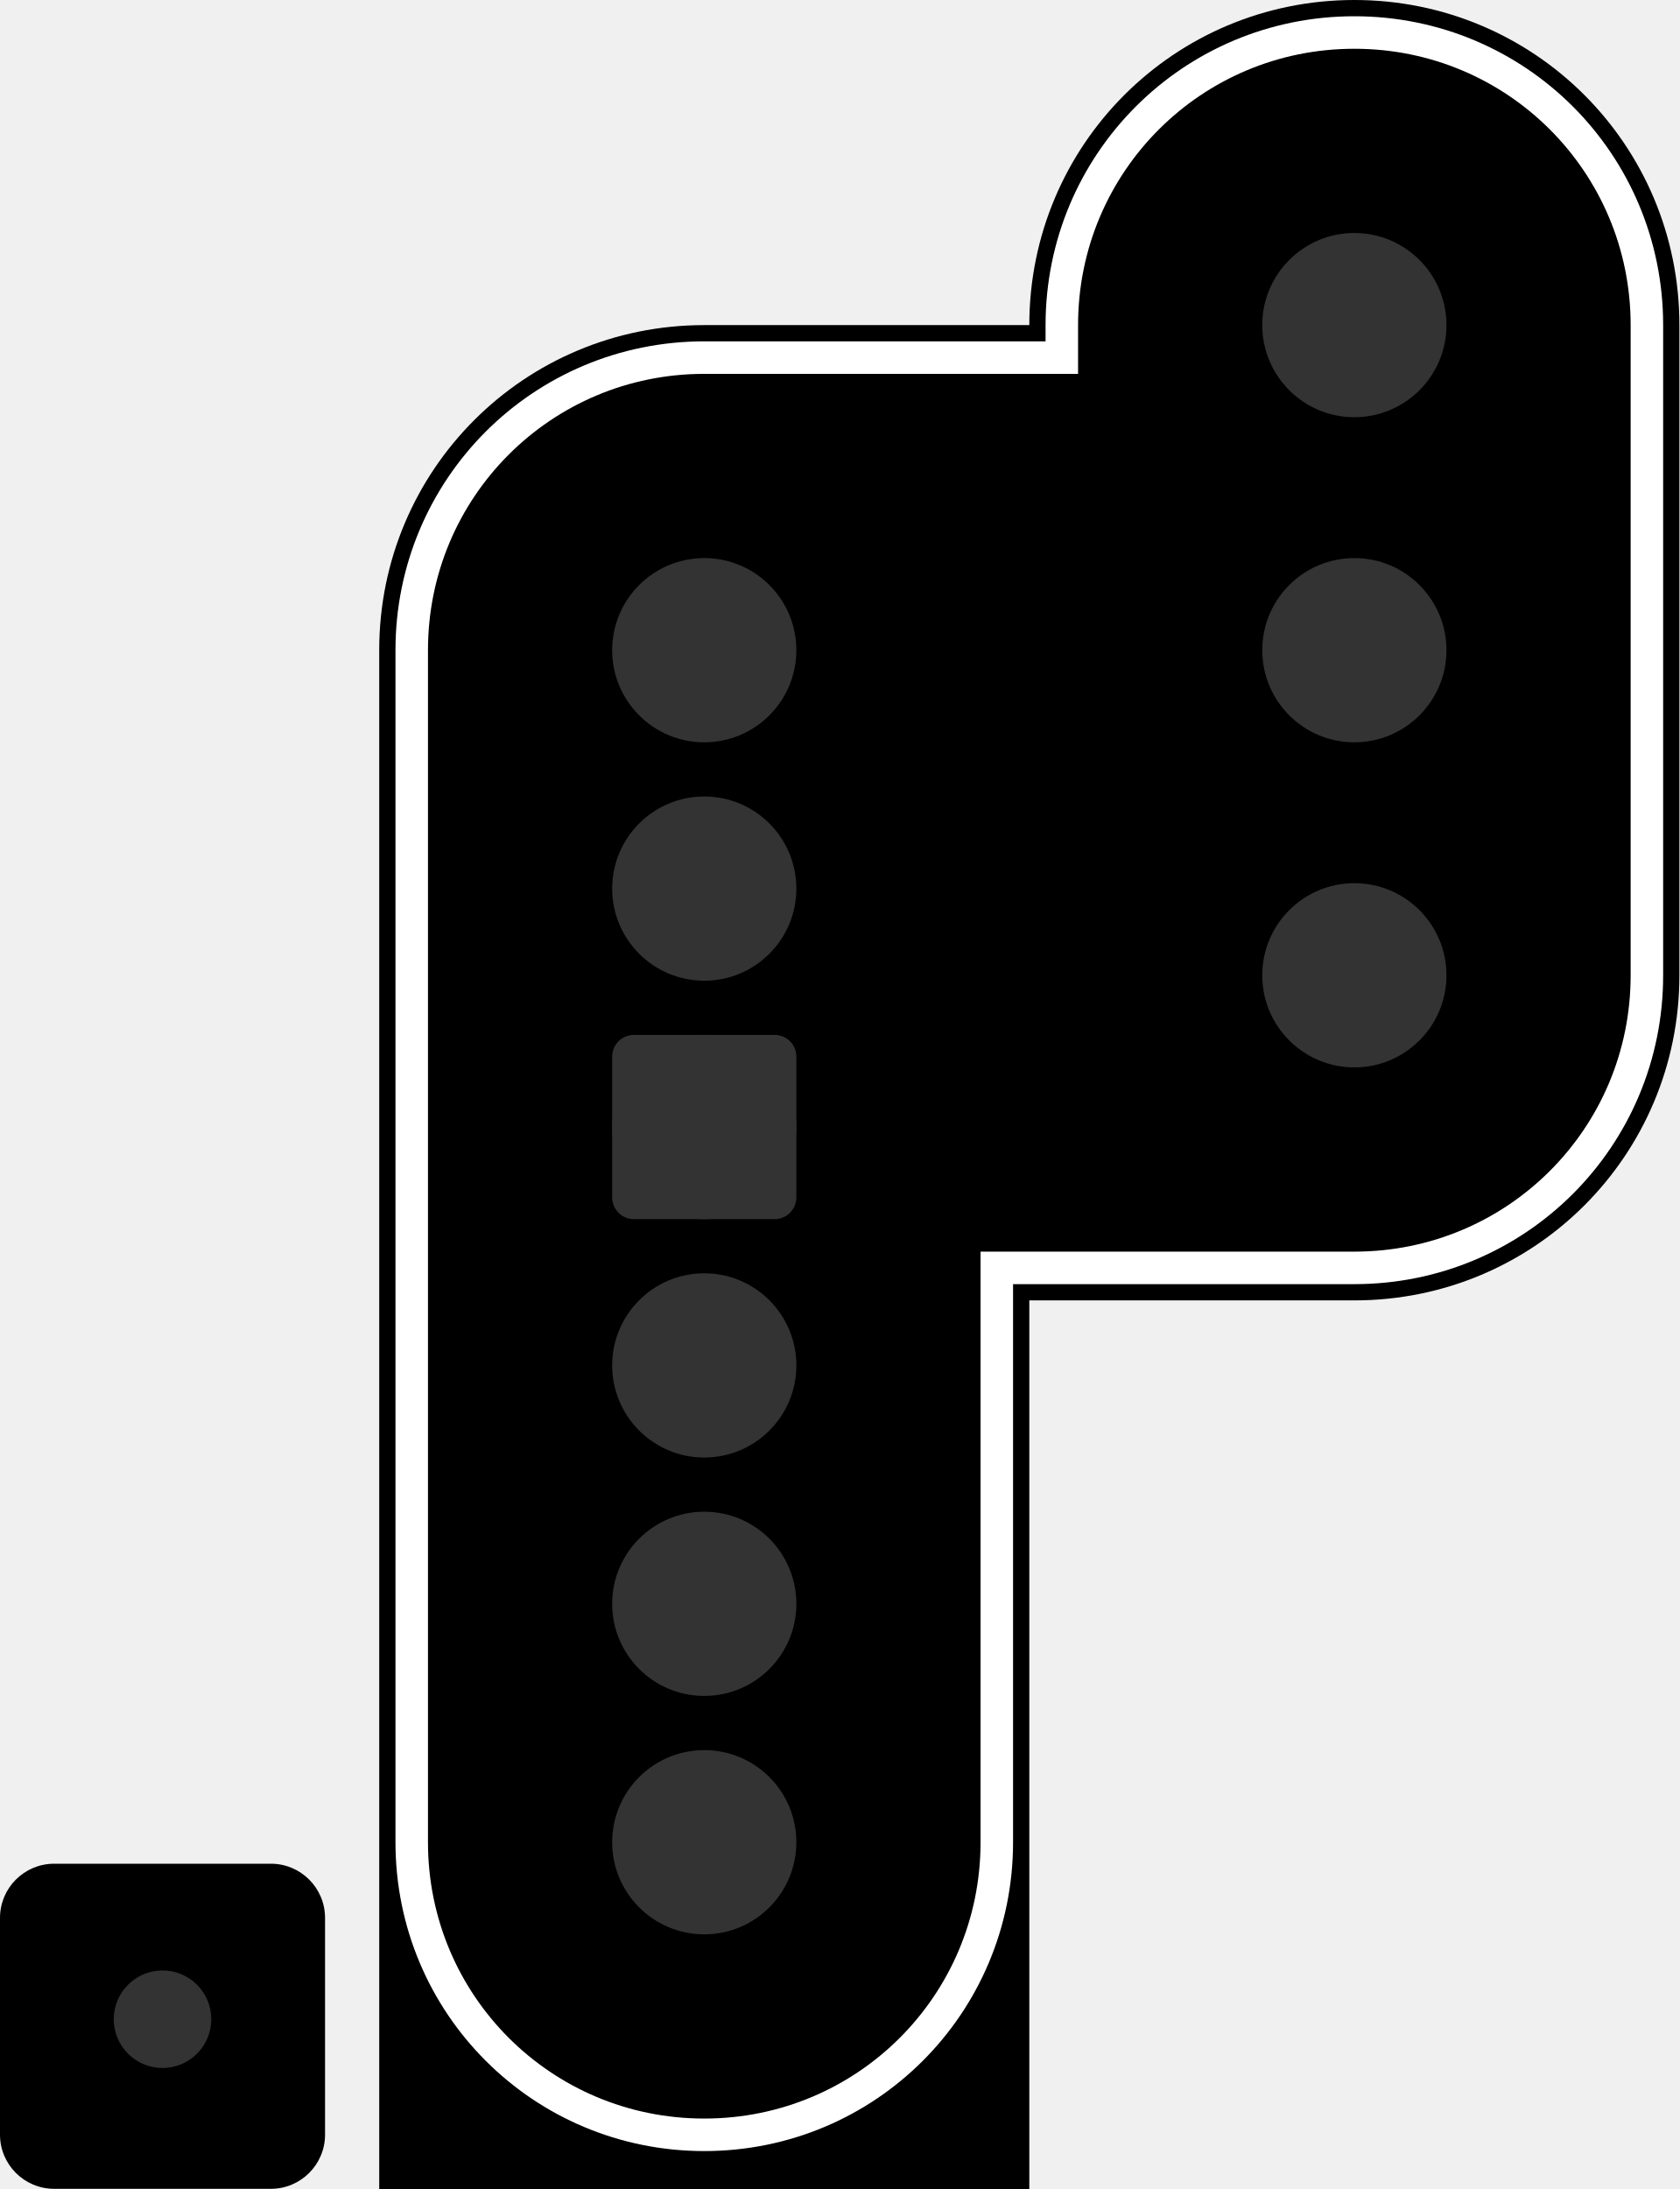
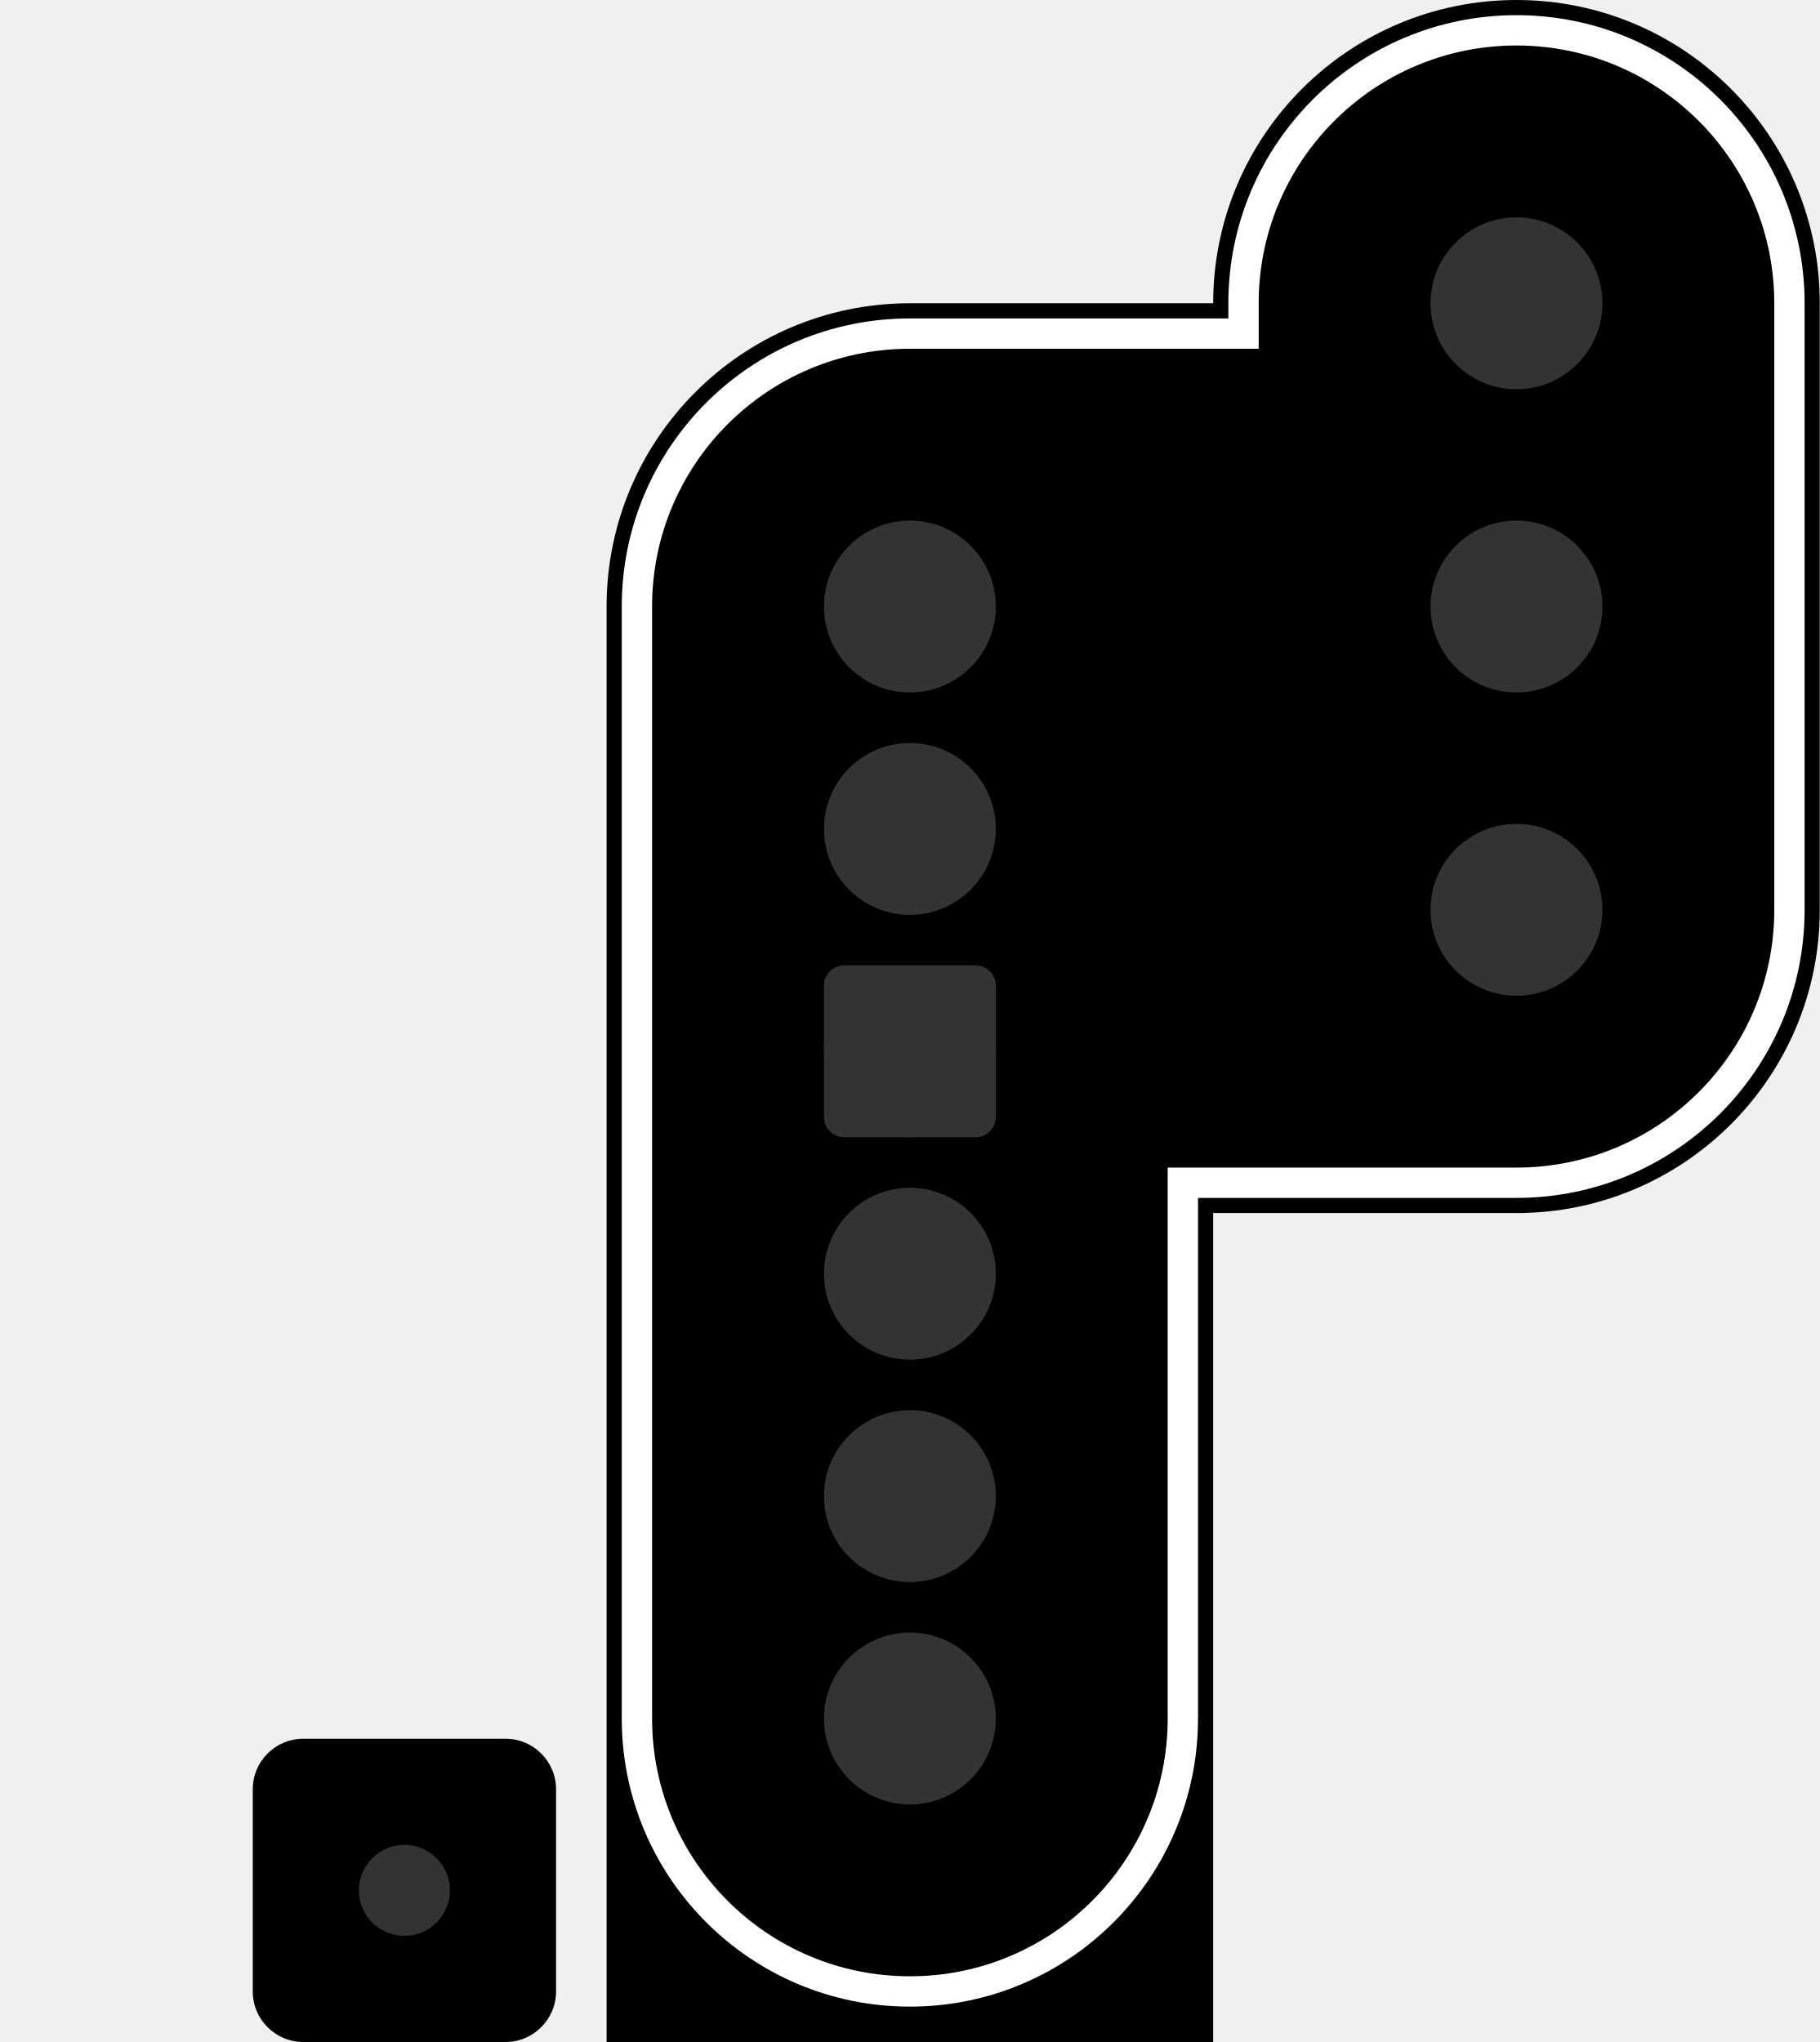
- <svg xmlns="http://www.w3.org/2000/svg" viewBox="0 0 1550 2020">
-   <g paint-order="markers fill stroke" transform="translate(11 542.328)">
-     <rect width="300" height="300" x="-11" y="1177.5" rx="50" ry="50" />
-     <circle cx="-237.497" cy="1301.677" r="45" fill="#333" transform="translate(376.497 19.323)" class="O" />
+ <svg xmlns="http://www.w3.org/2000/svg" viewBox="-250 0 1800 2020">
+   <rect y="1720" width="300" height="300" rx="50" />
+   <circle class="O" cx="150" cy="1870" r="45" fill="#333" />
+   <path d="M350 600A300 300 0 0 1 650 300H950A300 300 0 0 1 1550 300V900A300 300 0 0 1 1250 1200H950V2020H350Z" />
+   <path d="M380 600A270 270 0 0 1 650 330H980V300A270 270 0 0 1 1520 300V900A270 270 0 0 1 1250 1170H920V1700A270 270 0 0 1 380 1700Z" fill="none" stroke="#fff" stroke-width="30" />
+   <g fill="#333">
+     <circle class="A" cx="650" cy="1700" r="85" />
+     <circle class="S C" cx="650" cy="1480" r="85" />
+     <circle class="VL" cx="650" cy="1260" r="85" />
+     <circle class="M" cx="650" cy="1040" r="85" />
+     <circle class="C Cv" cx="650" cy="820" r="85" />
+     <circle class="R" cx="1250" cy="600" r="85" />
+     <circle class="R" cx="650" cy="600" r="85" />
+     <circle class="RR" cx="1250" cy="900" r="85" />
+     <circle class="RR" cx="1250" cy="300" r="85" />
+     <rect class="cache" x="565" y="955" width="170" height="170" rx="20" />
  </g>
-   <path d="M1250 0c-166.2 0-300 133.8-300 300H650c-166.2 0-300 133.8-300 300v1420h600v-820h300c166.2 0 300-133.8 300-300V300c0-166.2-133.8-300-300-300" />
-   <path fill="none" stroke="#fff" stroke-width="30" d="M1250 30c-149.58 0-270 120.42-270 270v30H650c-149.58 0-270 120.42-270 270v1100c0 149.58 120.42 270 270 270s270-120.42 270-270v-530h330c9.349 0 18.583-.47 27.682-1.389a271 271 0 0 0 26.865-4.078 269 269 0 0 0 25.914-6.633 268 268 0 0 0 48.441-20.394 269 269 0 0 0 22.26-13.496 270.1 270.1 0 0 0 72.848-72.848 269 269 0 0 0 13.496-22.26 268 268 0 0 0 20.394-48.441 269 269 0 0 0 6.633-25.914 271 271 0 0 0 4.078-26.865A276 276 0 0 0 1520 900V300c0-149.58-120.42-270-270-270Z" />
-   <g fill="#333" transform="translate(350)">
-     <circle cx="300" cy="1700" r="85" class="A" />
-     <circle cx="300" cy="1480" r="85" class="S C" />
-     <circle cx="300" cy="1260" r="85" class="VL" />
-     <circle cx="300" cy="1040" r="85" class="M" />
-     <circle cx="300" cy="820" r="85" class="C Cv" />
-     <circle cx="900" cy="600" r="85" class="R" />
-     <circle cx="300" cy="600" r="85" class="R" />
-     <circle cx="900" cy="900" r="85" class="RR" />
-     <circle cx="900" cy="300" r="85" class="RR" />
-   </g>
-   <rect width="170" height="170" x="215" y="955" fill="#333" rx="20" ry="20" transform="translate(350)" class="cache" />
</svg>
